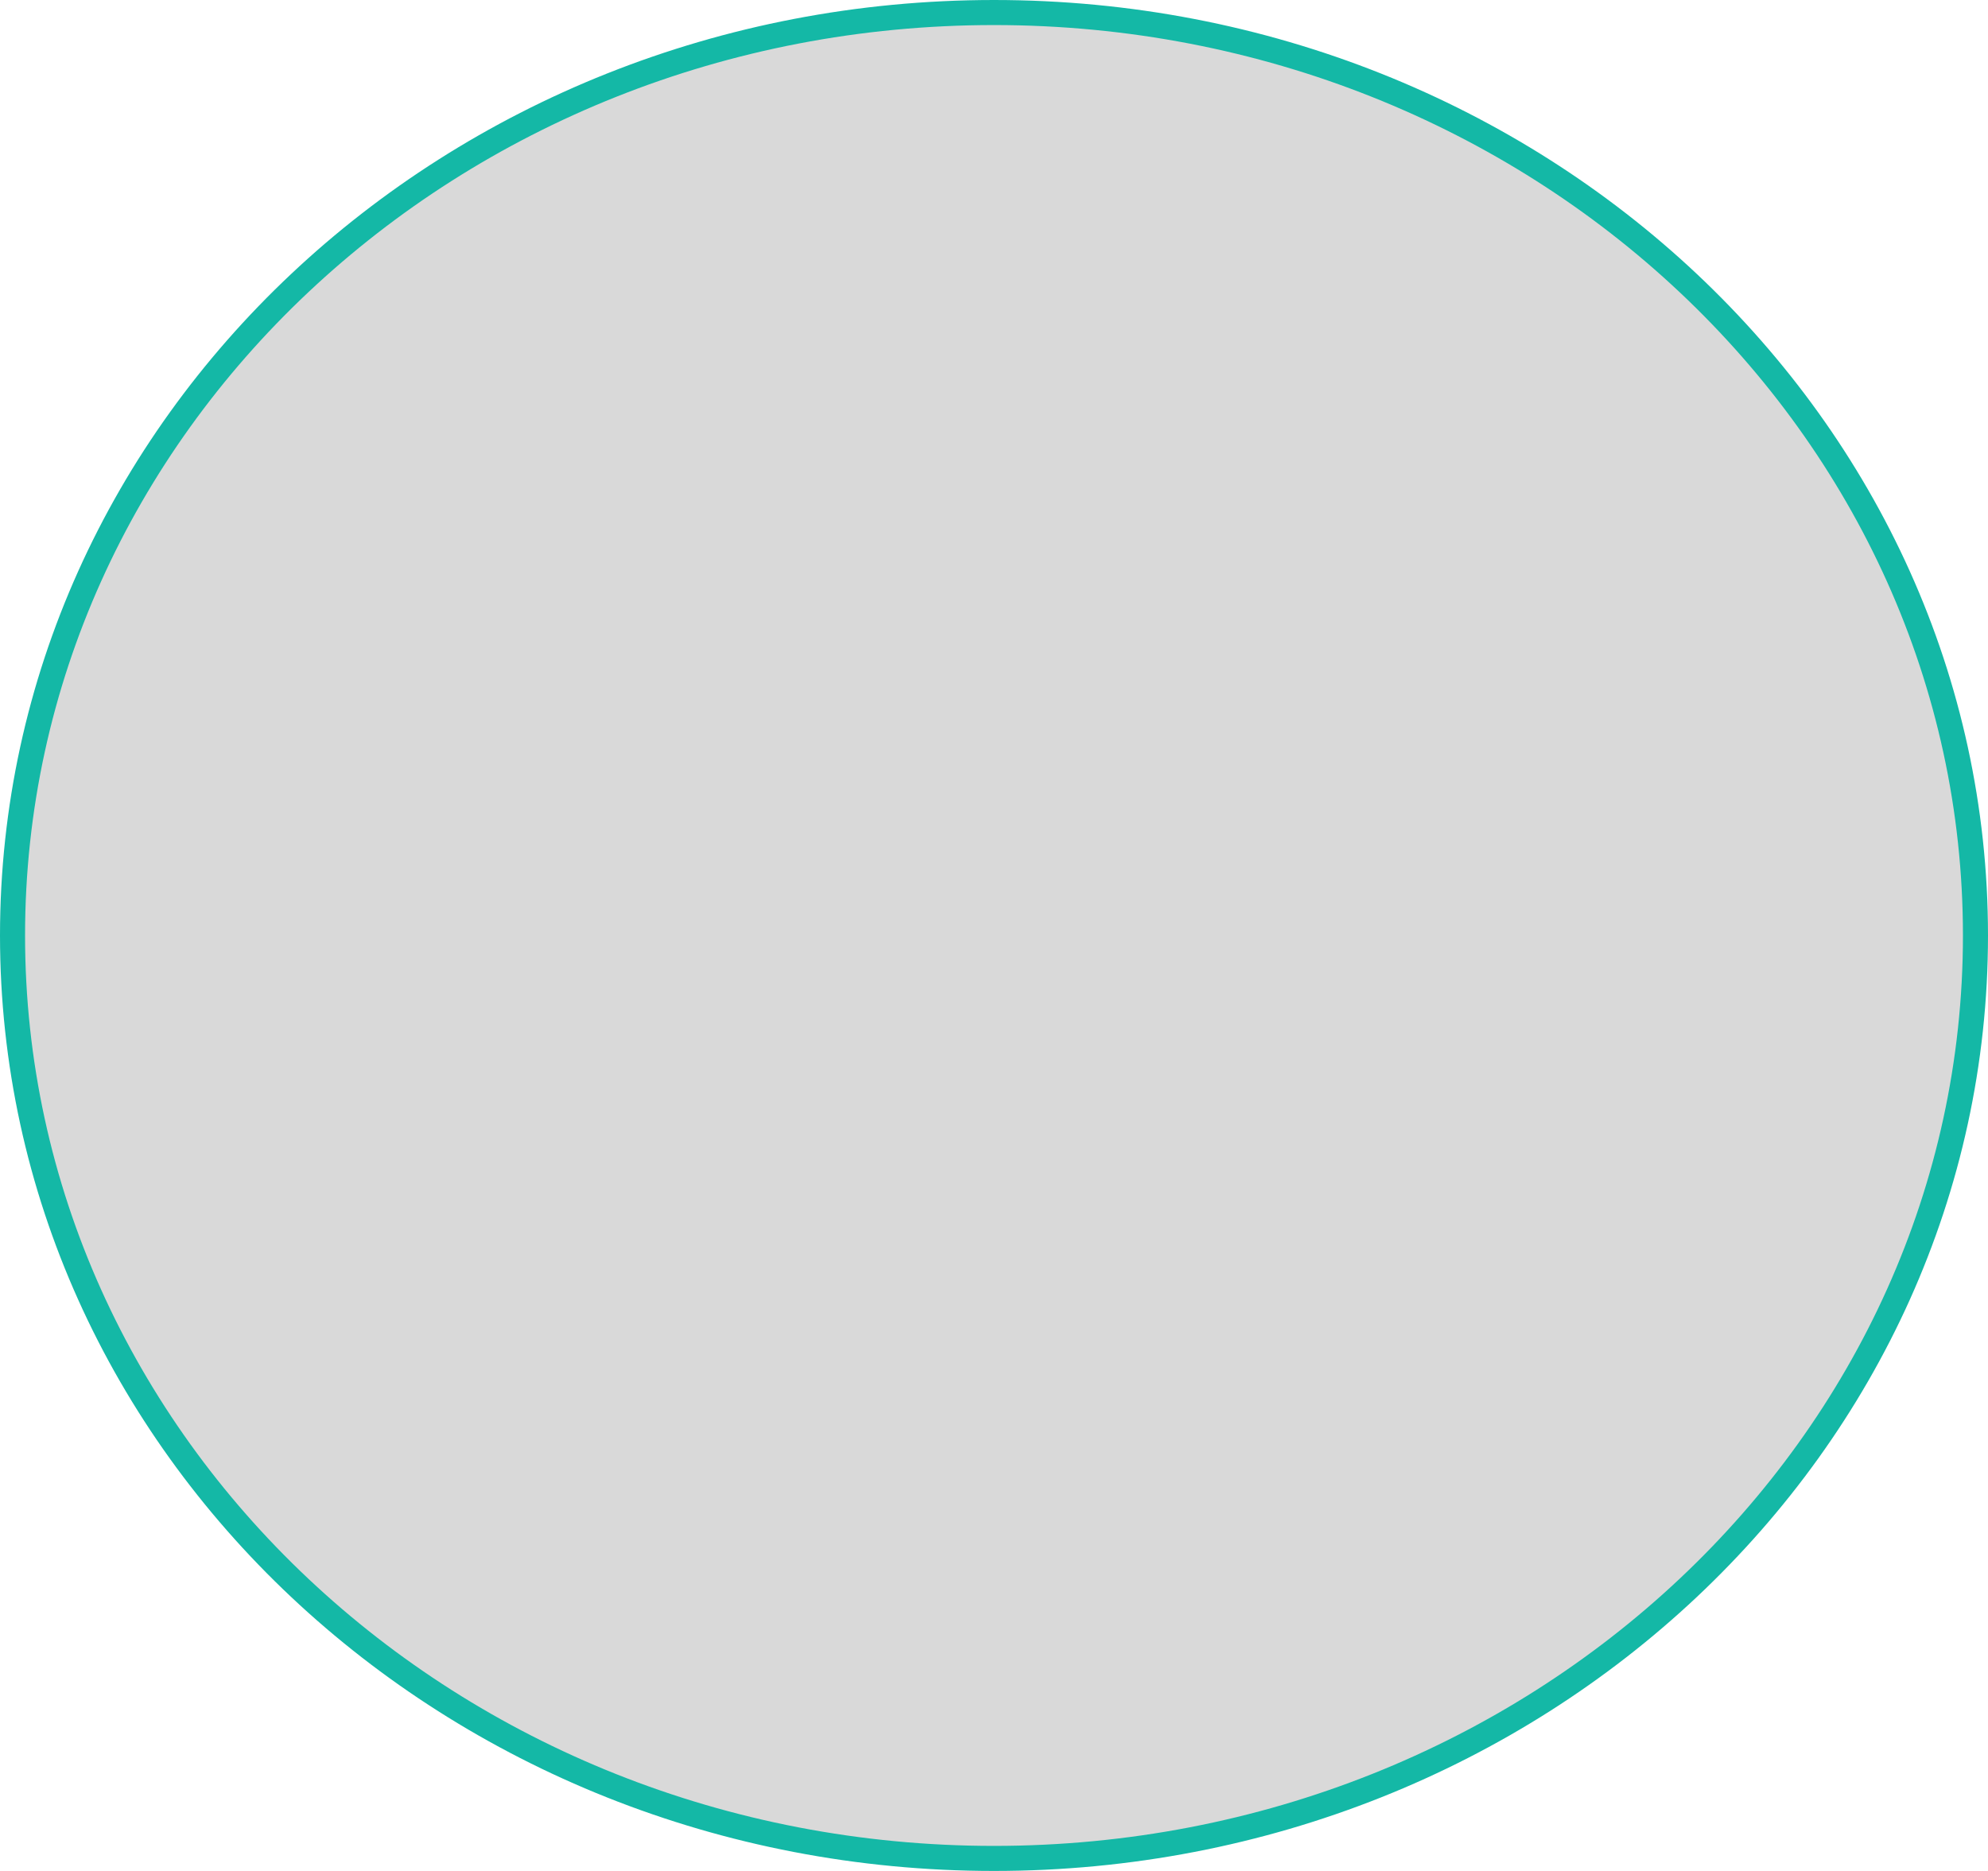
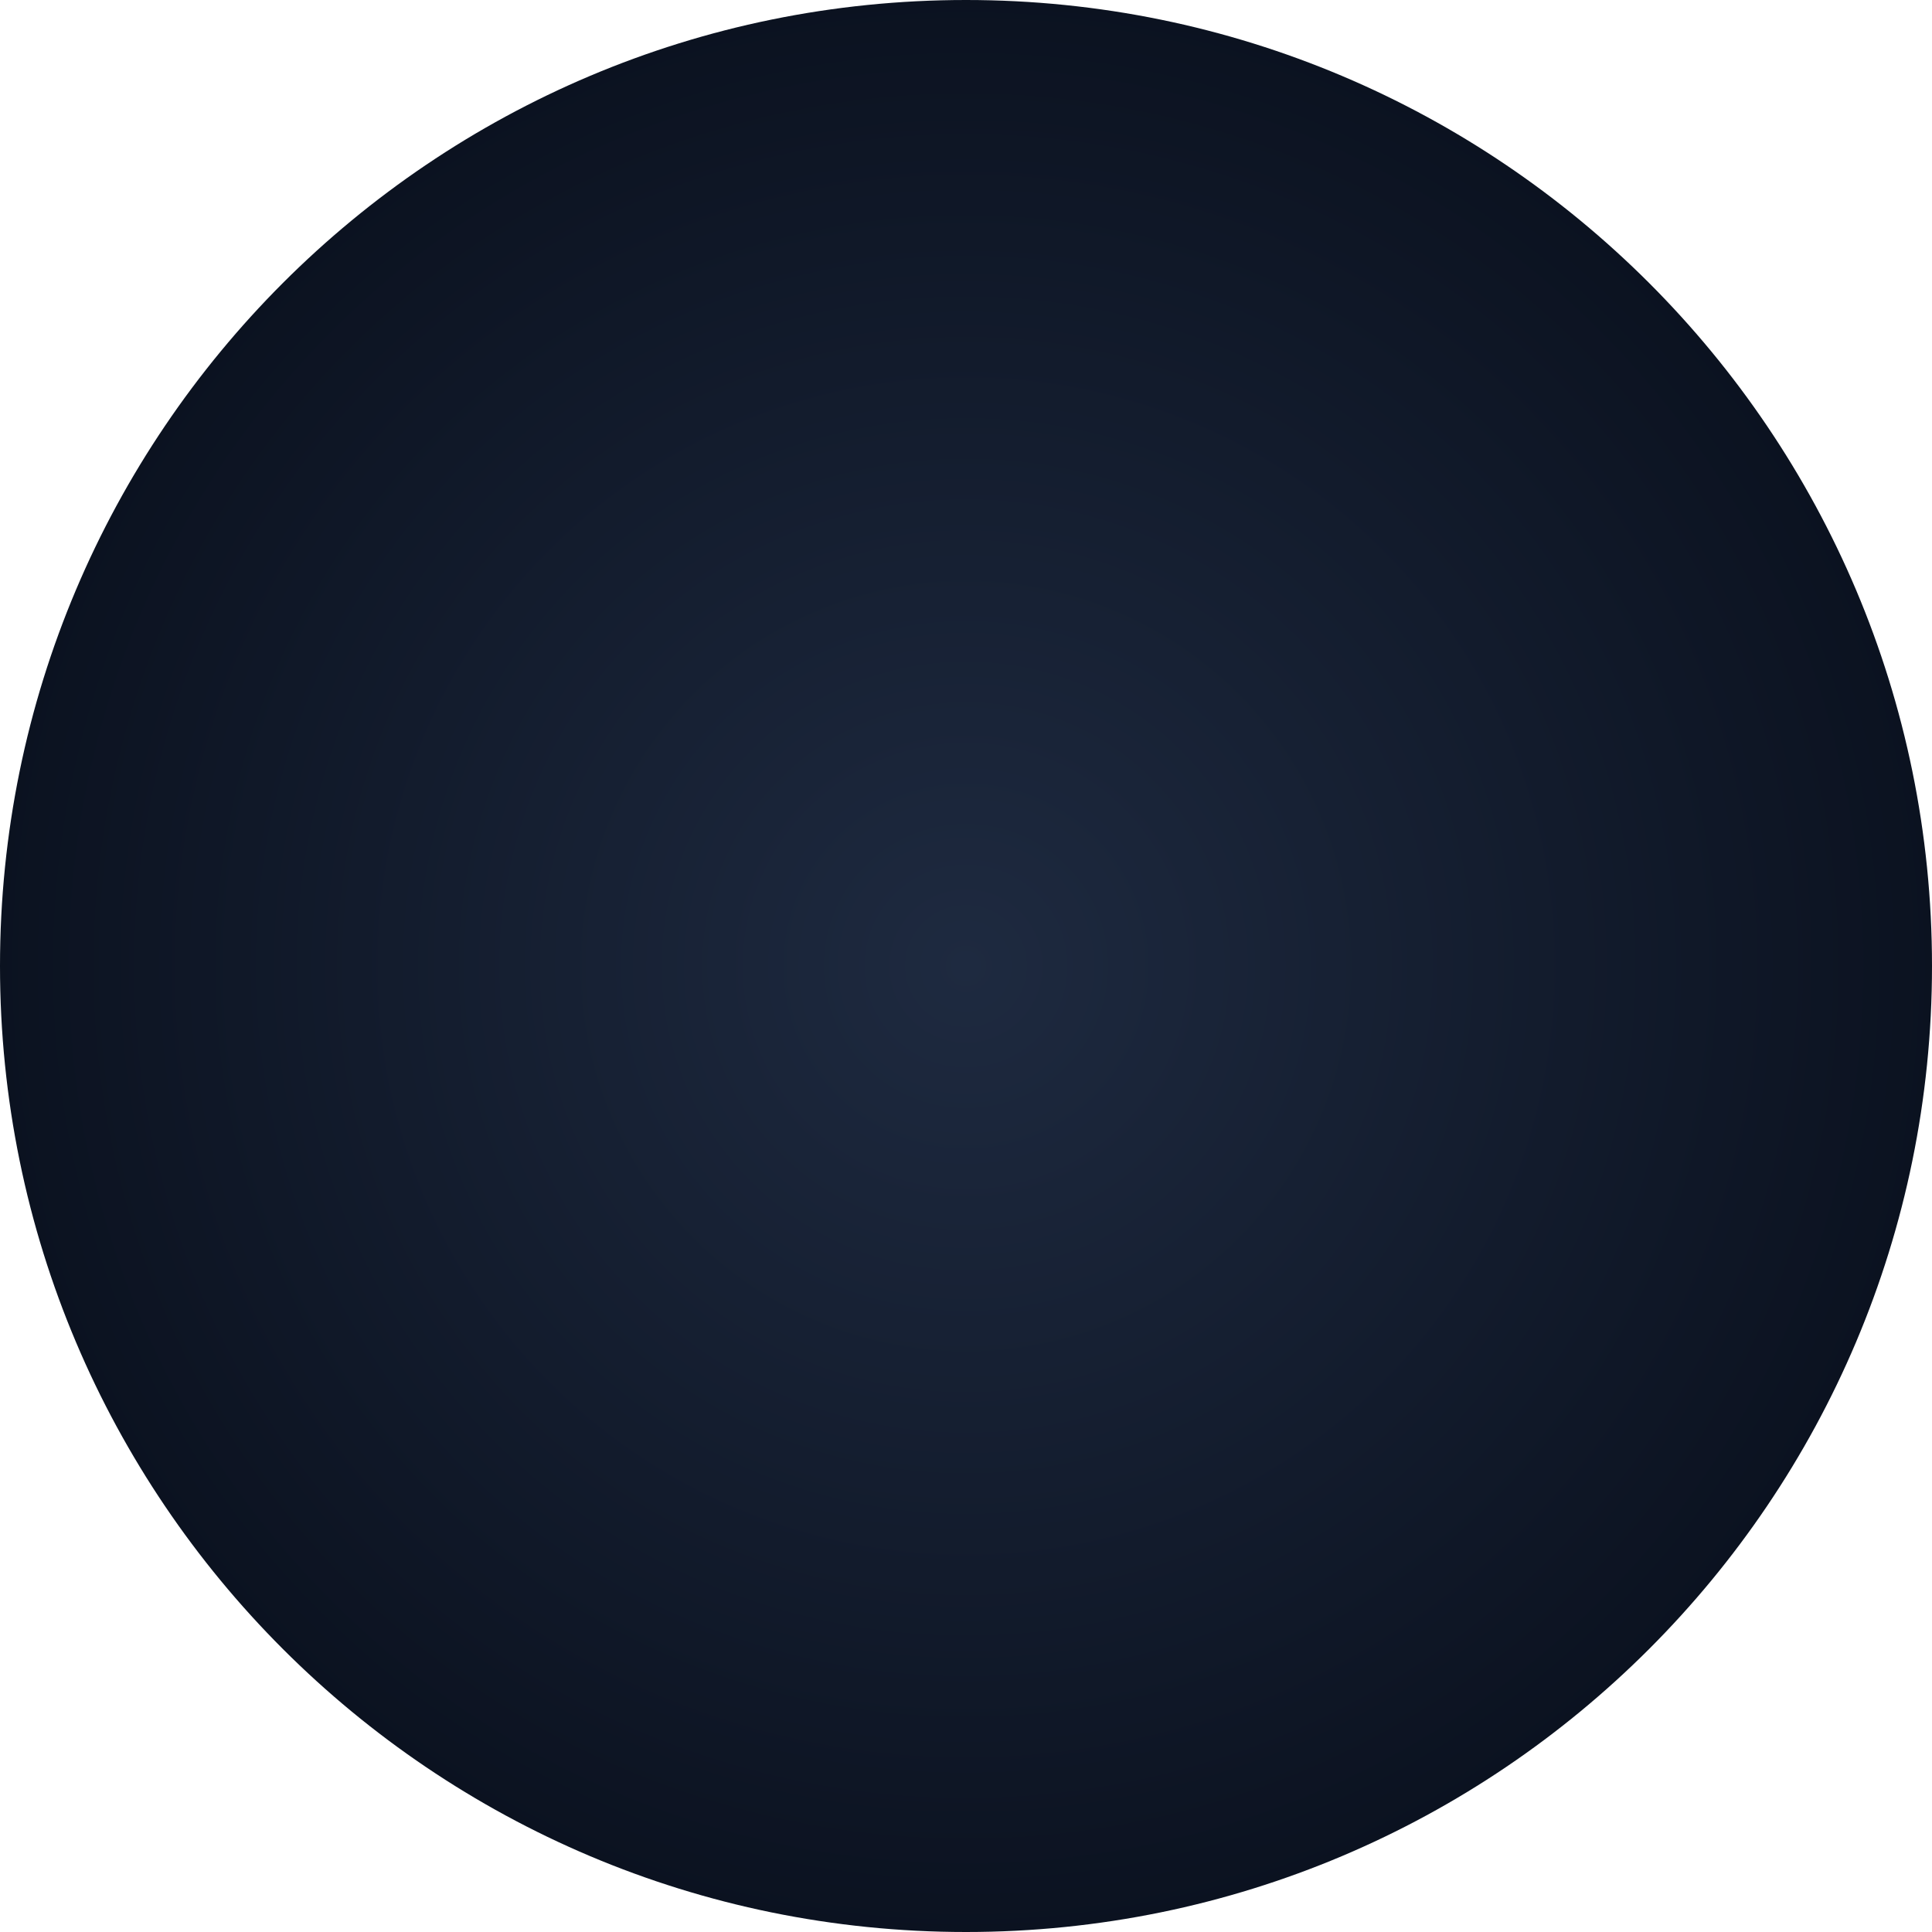
- <svg xmlns="http://www.w3.org/2000/svg" preserveAspectRatio="none" overflow="visible" style="display: block;" width="238" height="224" viewBox="0 0 238 224" fill="none">
-   <path id="Ellipse 26" d="M119 1.5C183.98 1.5 236.5 51.057 236.5 112C236.5 172.943 183.98 222.5 119 222.5C54.02 222.5 1.5 172.943 1.5 112C1.5 51.057 54.02 1.5 119 1.5Z" fill="#D9D9D9" stroke="#14B8A6" stroke-width="3" />
+ <svg xmlns="http://www.w3.org/2000/svg" preserveAspectRatio="none" overflow="visible" style="display: block;" width="142" height="142" viewBox="0 0 142 142" fill="none">
+   <circle id="Foto" cx="71" cy="71" r="71" fill="url(#paint0_radial_0_8)" />
+   <defs>
+     <radialGradient id="paint0_radial_0_8" cx="0" cy="0" r="1" gradientUnits="userSpaceOnUse" gradientTransform="translate(71 71) scale(71)">
+       <stop stop-color="#1E2A40" />
+       <stop offset="1" stop-color="#0B1220" />
+     </radialGradient>
+   </defs>
</svg>
